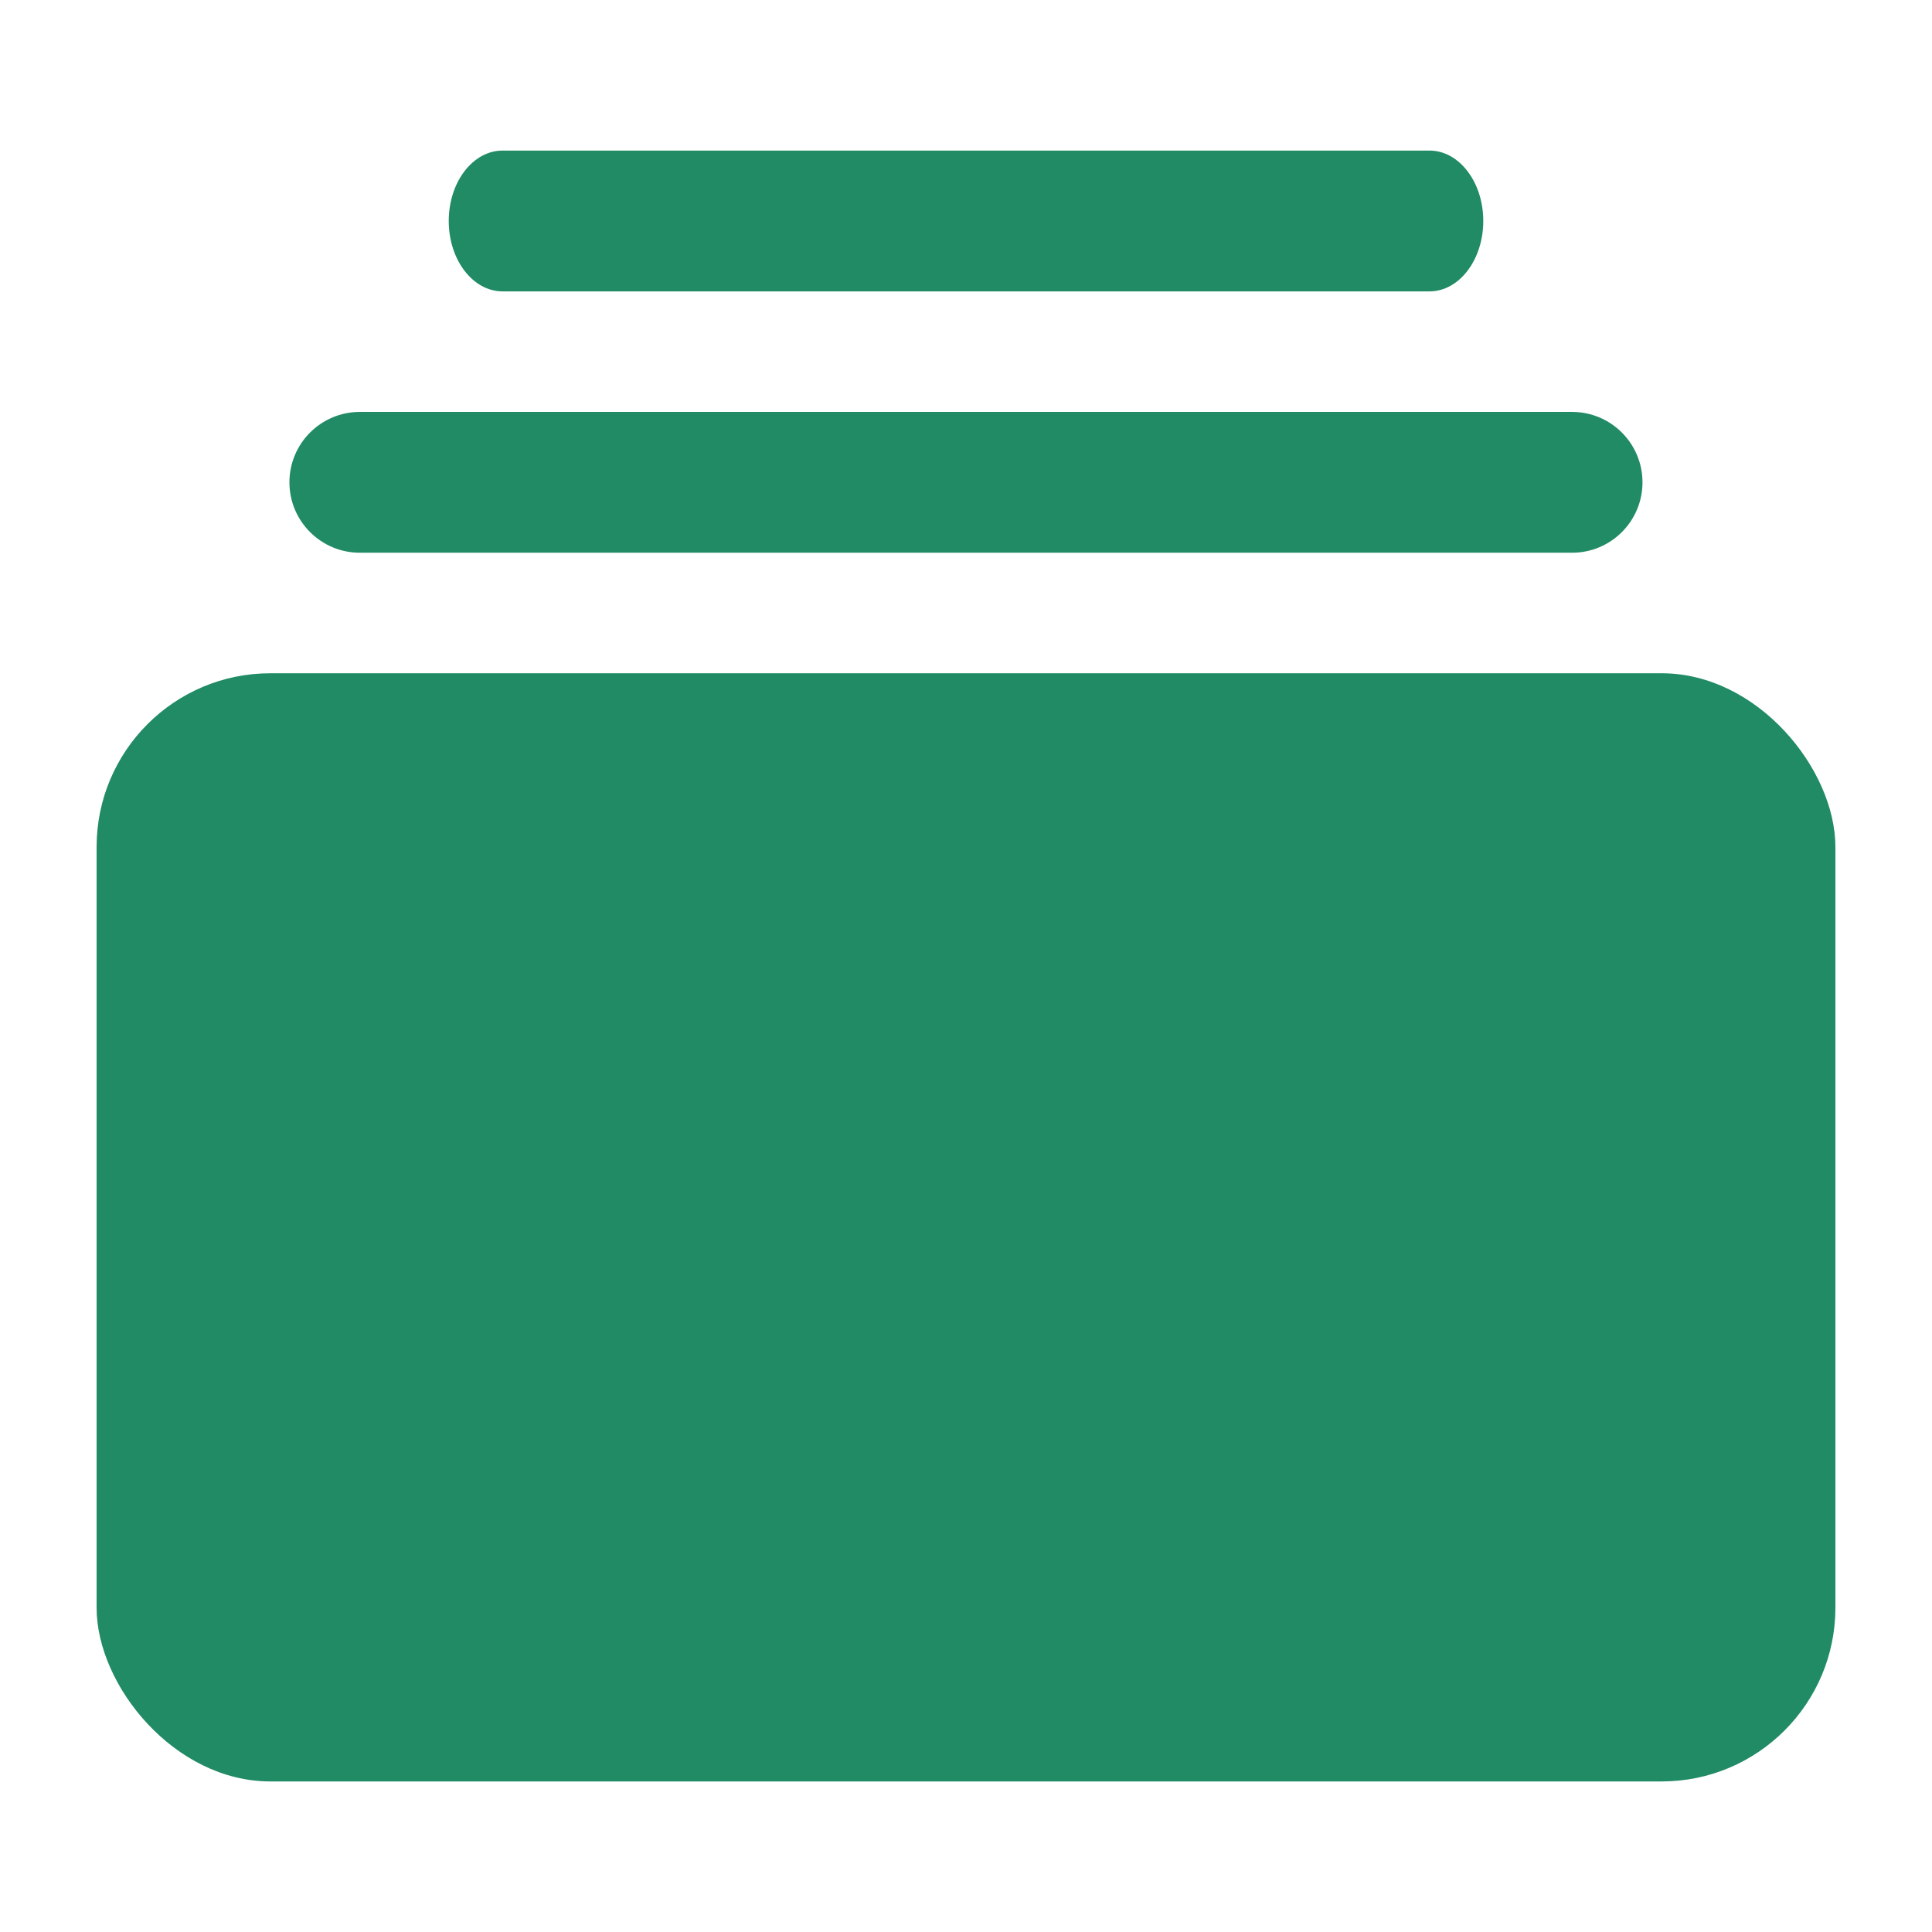
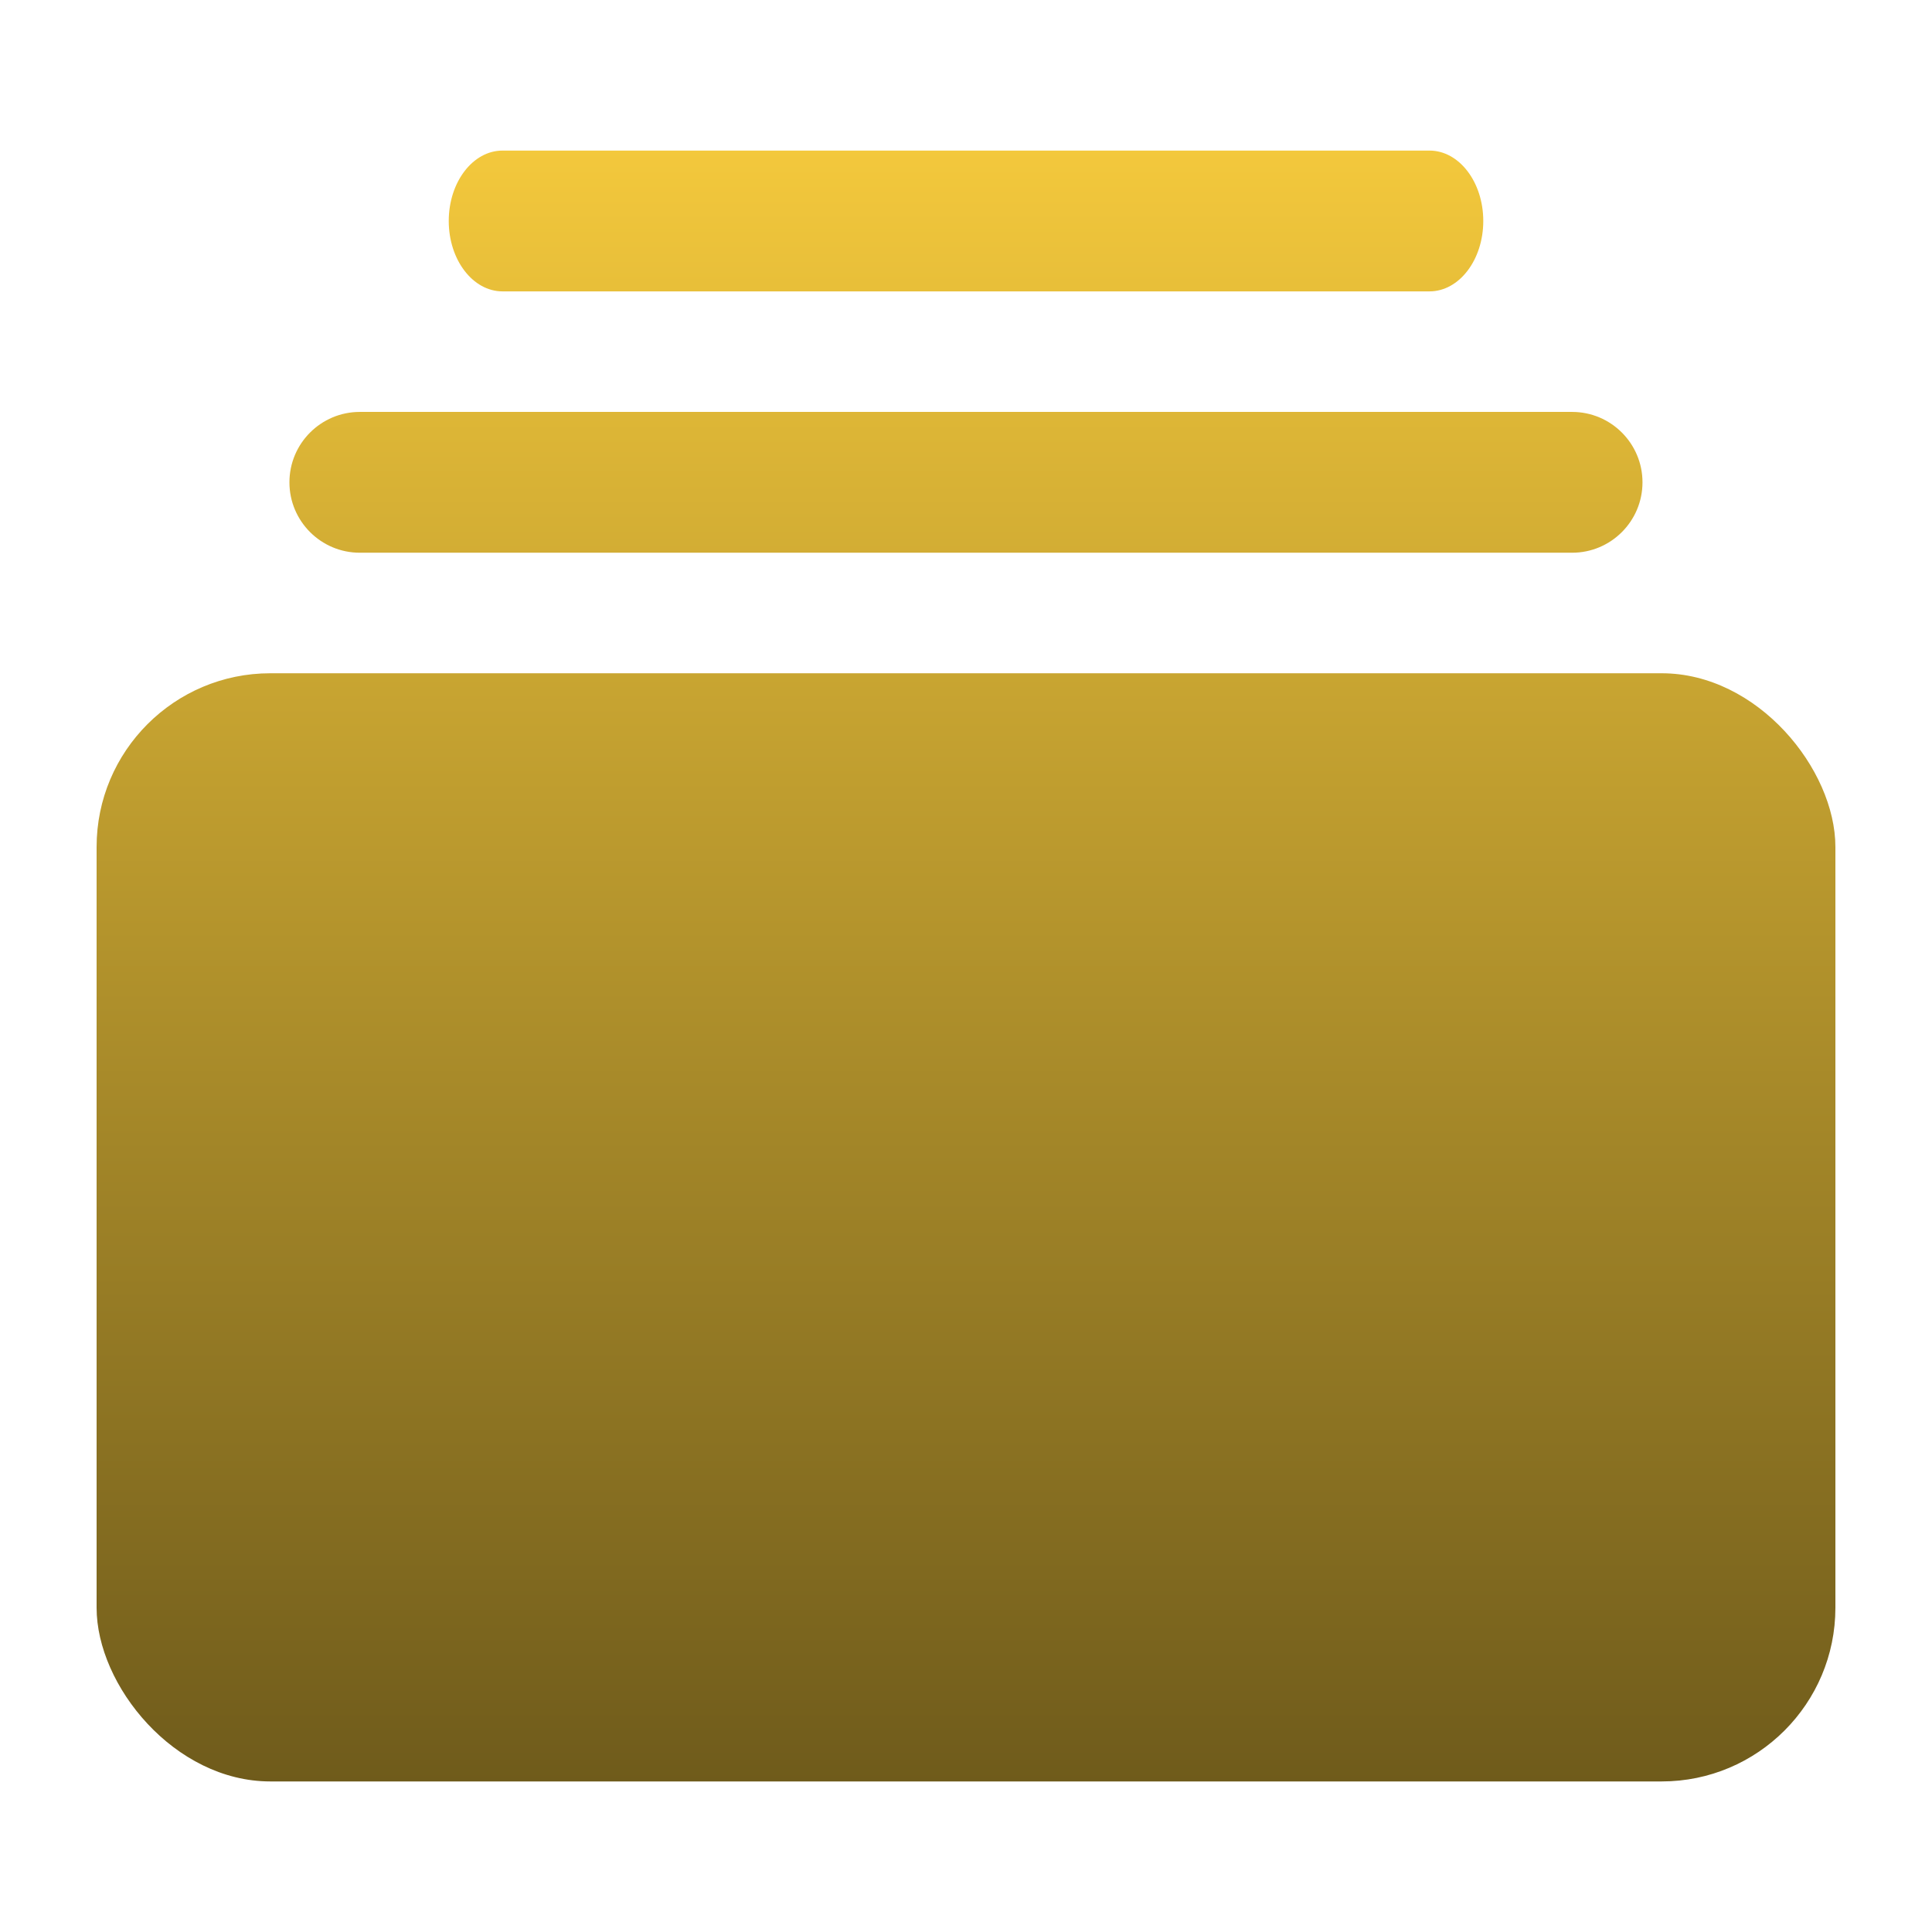
<svg xmlns="http://www.w3.org/2000/svg" width="100pt" height="100pt" version="1.1" viewBox="0 0 100 100">
-   <path d="m13.992 34.848h72.016c4.965 0 8.992 4.965 8.992 8.992v39.375c0 4.965-4.027 8.992-8.992 8.992h-72.016c-4.965 0-8.992-4.965-8.992-8.992v-39.375c0-4.965 4.027-8.992 8.992-8.992z" fill="#208b64" />
-   <path d="m18.625 28.609h62.746c2.012 0 3.644-1.633 3.644-3.644 0-2.012-1.633-3.644-3.644-3.644h-62.746c-2.012 0-3.644 1.633-3.644 3.644 0 2.012 1.633 3.644 3.644 3.644z" fill="#208b64" />
-   <path d="m26.012 15.082h47.977c1.539 0 2.785-1.633 2.785-3.644s-1.246-3.644-2.785-3.644h-47.977c-1.539 0-2.785 1.633-2.785 3.644s1.246 3.644 2.785 3.644z" fill="#208b64" />
+   <defs>
+     <linearGradient id="grad1" gradientUnits="userSpaceOnUse" x1="0" y1="100" x2="0" y2="0">
+       <stop offset="0%" style="stop-color:#635118;stop-opacity:1" />
+       <stop offset="100%" style="stop-color:#ffd23f;stop-opacity:1" />
+     </linearGradient>
+   </defs>
+   <path d="m13.992 34.848h72.016c4.965 0 8.992 4.965 8.992 8.992v39.375c0 4.965-4.027 8.992-8.992 8.992h-72.016c-4.965 0-8.992-4.965-8.992-8.992v-39.375c0-4.965 4.027-8.992 8.992-8.992z" fill="url(#grad1)" fill-rule="evenodd" />
+   <path d="m18.625 28.609h62.746c2.012 0 3.644-1.633 3.644-3.644 0-2.012-1.633-3.644-3.644-3.644h-62.746c-2.012 0-3.644 1.633-3.644 3.644 0 2.012 1.633 3.644 3.644 3.644z" fill="url(#grad1)" fill-rule="evenodd" />
+   <path d="m26.012 15.082h47.977c1.539 0 2.785-1.633 2.785-3.644s-1.246-3.644-2.785-3.644h-47.977c-1.539 0-2.785 1.633-2.785 3.644s1.246 3.644 2.785 3.644z" fill="url(#grad1)" fill-rule="evenodd" />
</svg>
